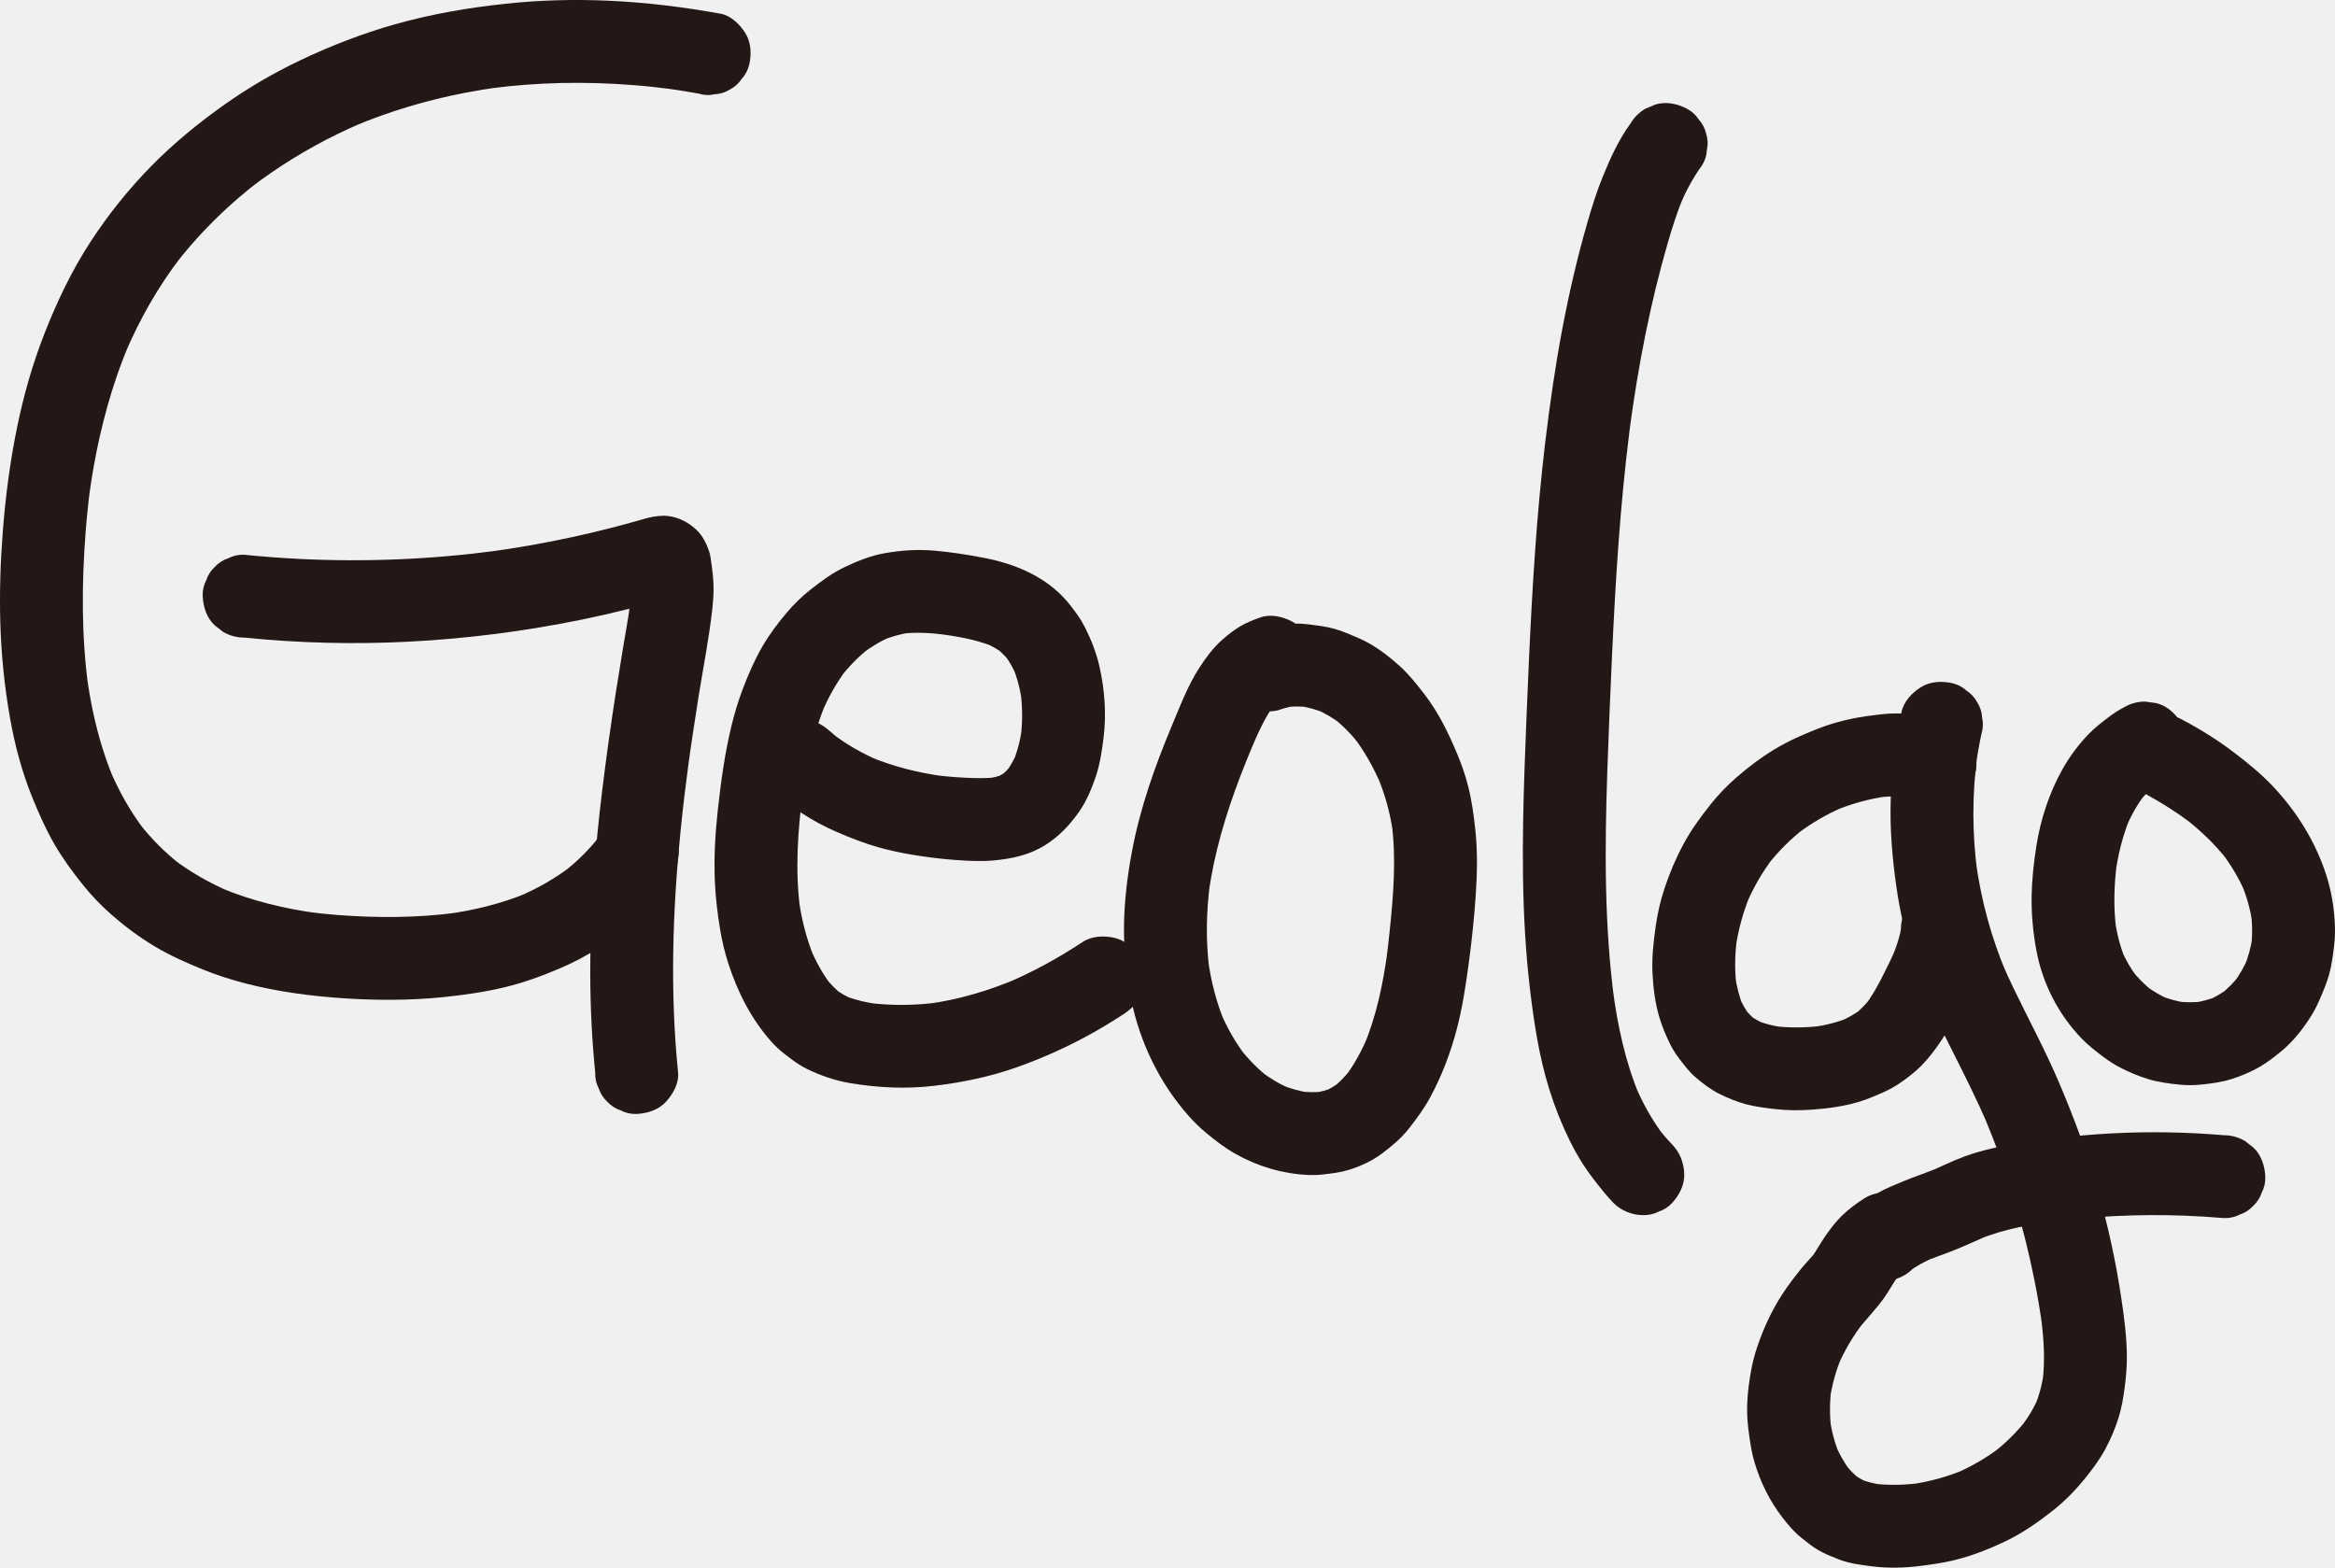
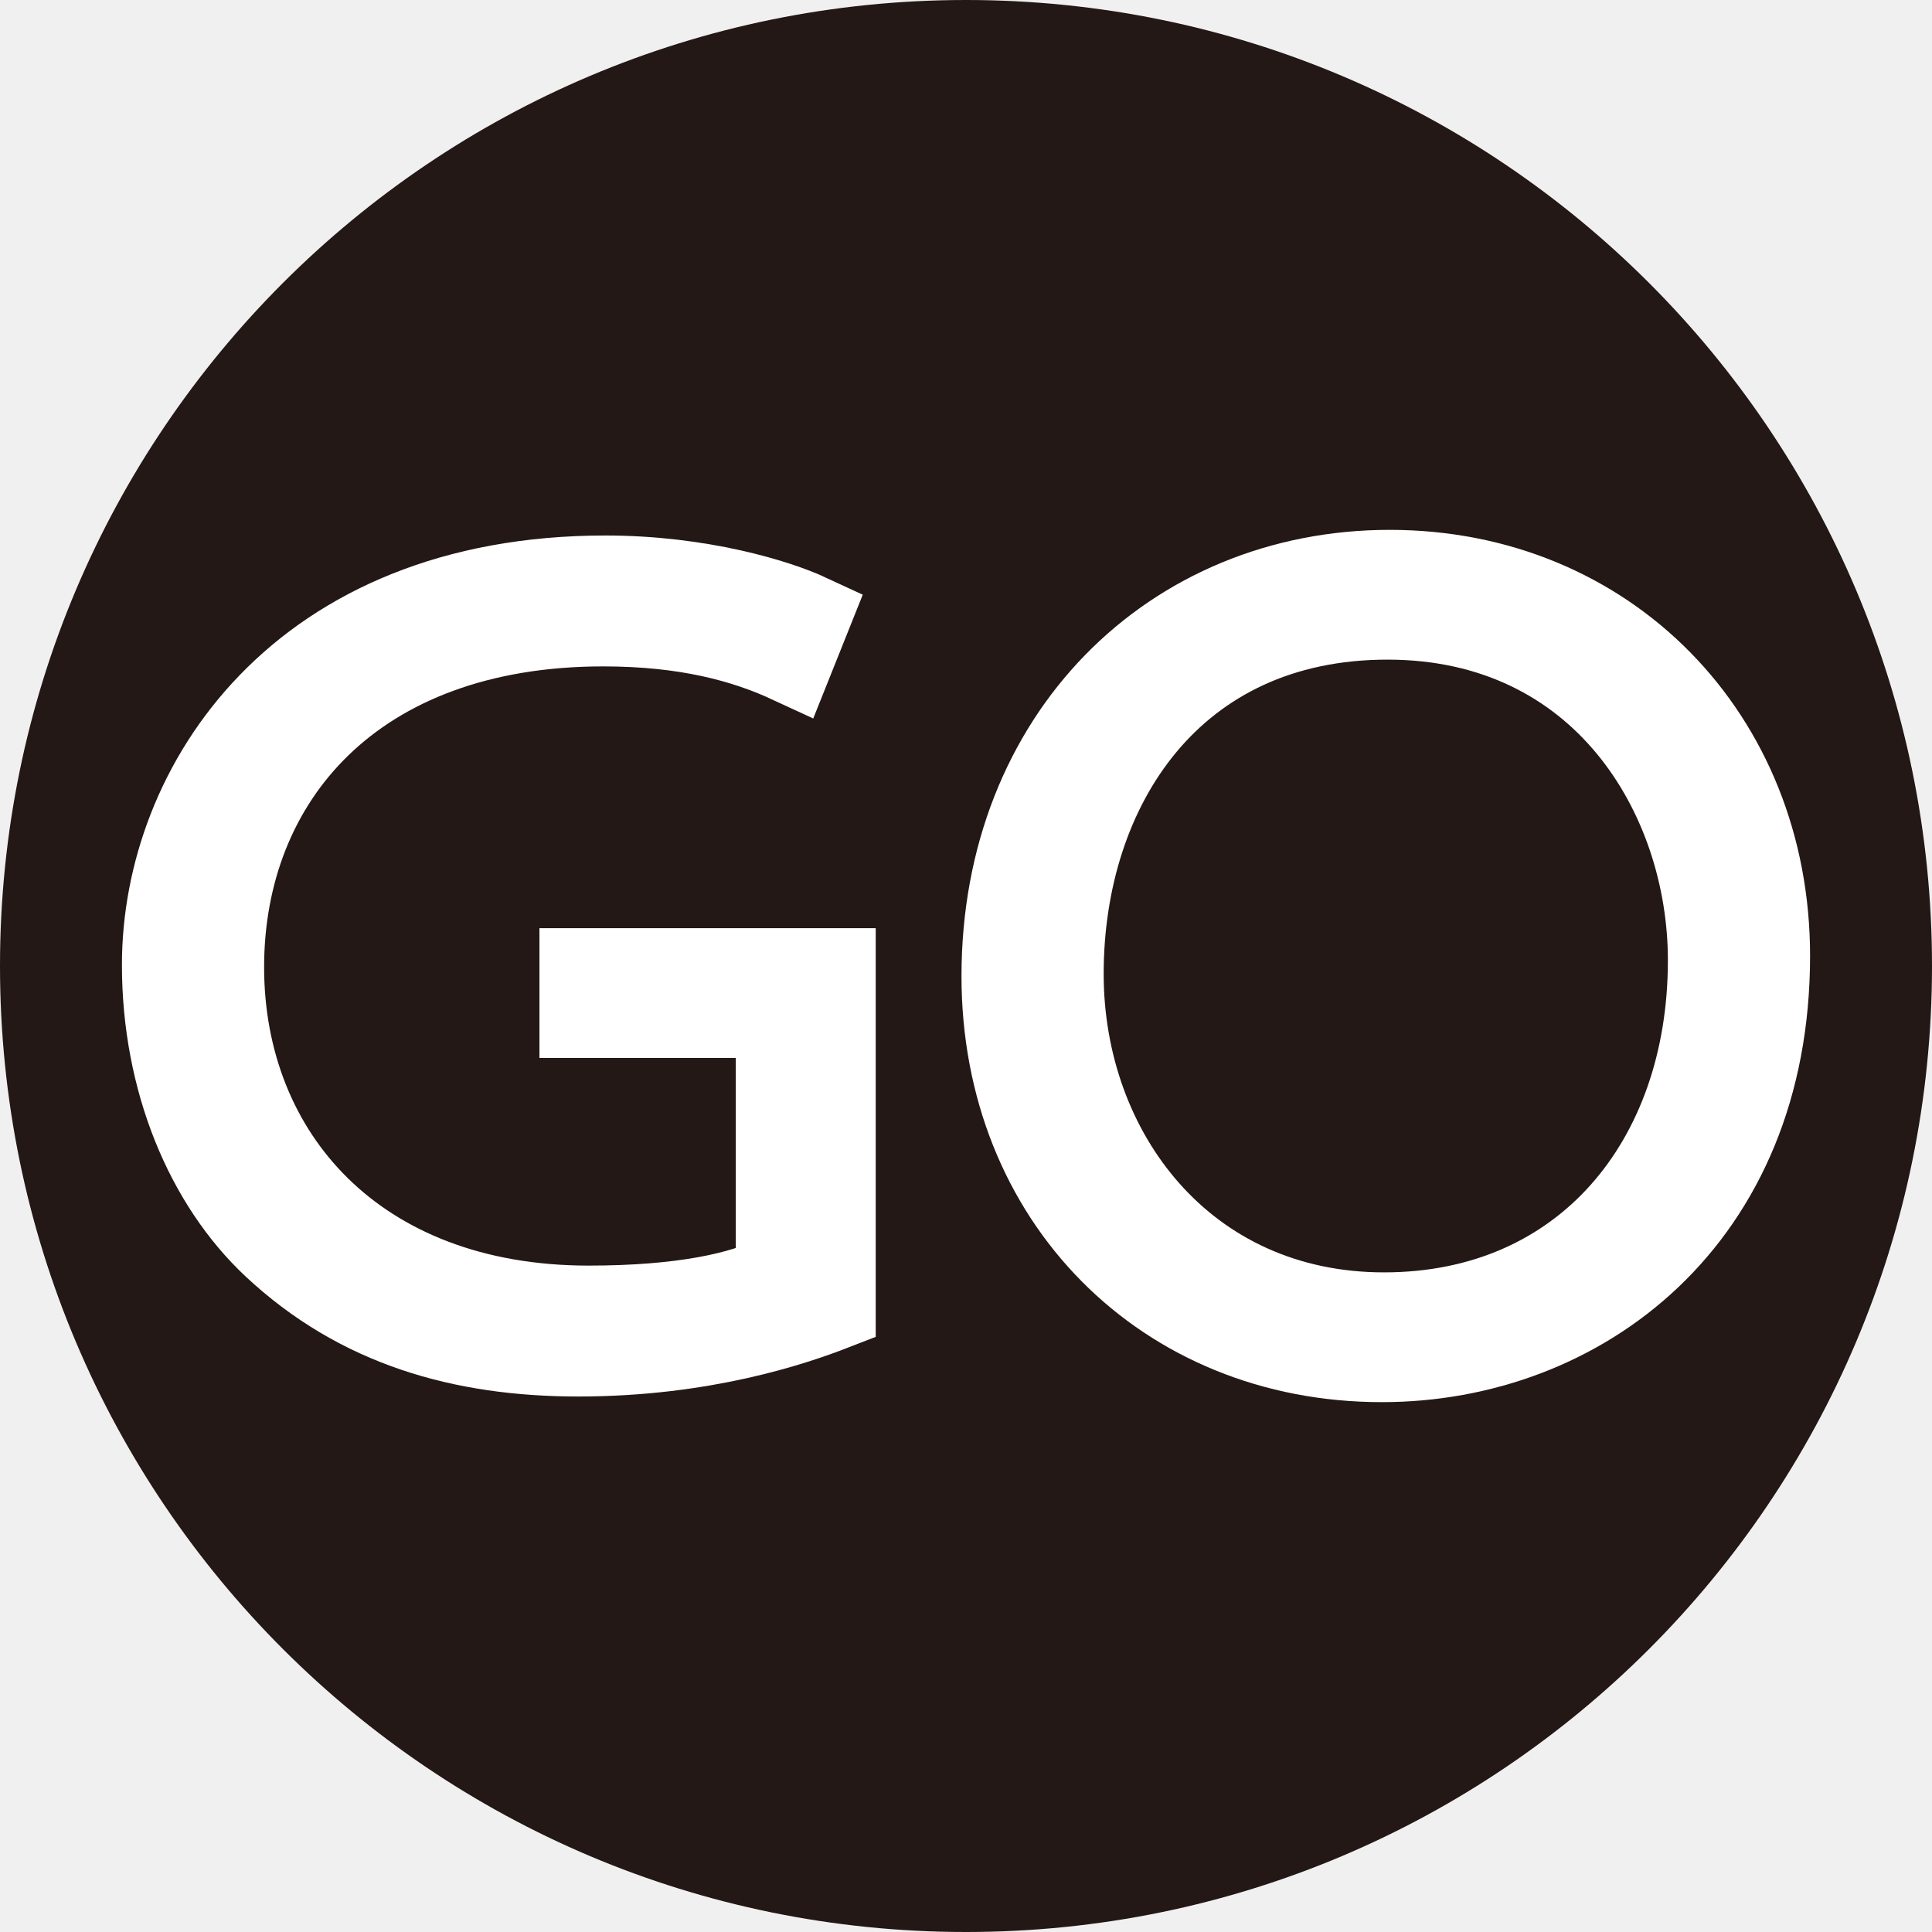
- <svg xmlns="http://www.w3.org/2000/svg" id="_레이어_2" data-name="레이어 2" viewBox="0 0 4227.2 2838.32">
+ <svg xmlns="http://www.w3.org/2000/svg" id="_레이어_2" data-name="레이어 2" viewBox="0 0 342.42 342.42">
  <defs>
    <style>
      .cls-1 {
        fill: #231815;
      }
+ 
+       .cls-2 {
+         fill: #fff;
+         stroke: #fff;
+         stroke-miterlimit: 10;
+         stroke-width: 15px;
+       }
    </style>
  </defs>
  <g id="_레이어_1-2" data-name="레이어 1">
-     <path class="cls-1" d="M441.96,1154.38c99.24,10.06,199.21,12.54,298.83,7.39,105.24-5.44,210.42-18.98,313.64-40.17,27.29-5.6,54.47-11.79,81.5-18.55,13.51-3.38,26.99-6.91,40.43-10.58,13.24-3.62,26.6-8.68,40.11-11.07l-19.94,2.68c1.64-.18,3.07-.22,4.72-.09l-19.94-2.68c1.04.14,2.04.42,3.01.83l-17.92-7.56c.8.35,1.55.8,2.24,1.33l-15.18-11.73c.68.53,1.3,1.12,1.85,1.78-3.91-5.06-7.82-10.12-11.73-15.18,1.11,1.44,1.95,2.9,2.7,4.54l-7.56-17.92c2.18,5.54,2.95,11.52,3.79,17.38-.89-6.65-1.79-13.29-2.68-19.94,3.46,26.09,1.8,52.36-1.61,78.36.89-6.65,1.79-13.29,2.68-19.94-3.64,27-8.66,53.81-13.13,80.68s-8.7,53.04-12.83,79.59c-9.29,59.77-17.72,119.68-24.98,179.73-13.07,108.07-21.55,216.84-21.42,325.75.07,61.05,2.9,122.1,9.02,182.85-.39,10.33,1.76,19.96,6.46,28.9,3.02,9.3,8.19,17.34,15.51,24.14,6.79,7.31,14.84,12.48,24.14,15.51,8.94,4.7,18.57,6.85,28.9,6.46,19.4-.87,39.51-7.24,53.03-21.97,12.68-13.81,23.93-33.57,21.97-53.03-7.33-72.77-9.91-145.95-8.75-219.07,1.17-73.22,6.02-146.34,13.34-219.19,4.13-41.09,9.06-82.1,14.54-123.03-.89,6.65-1.79,13.29-2.68,19.94,6.33-47.13,13.41-94.16,20.95-141.11,8.43-52.49,18.84-104.84,24.67-157.7,1.26-11.45,2.09-22.96,2.18-34.48.13-17.64-2.12-34.87-4.65-52.32-.72-4.94-1.32-10.02-2.85-14.79-4.75-14.85-12.19-30.33-23.81-41.16-16.21-15.1-38.15-25.74-60.81-25.09-11.36.33-22.26,2.33-33.04,5.46-44.09,12.82-88.63,24.06-133.51,33.73-50.46,10.87-101.34,19.71-152.49,26.59l19.94-2.68c-118.65,15.84-238.69,20.96-358.25,15.02-33.52-1.67-67-4.21-100.39-7.6-10.33-.39-19.96,1.76-28.9,6.46-9.3,3.02-17.34,8.19-24.14,15.51-7.31,6.79-12.48,14.84-15.51,24.14-4.7,8.94-6.85,18.57-6.46,28.9.87,19.4,7.24,39.51,21.97,53.03,5.06,3.91,10.12,7.82,15.18,11.73,11.7,6.78,24.32,10.2,37.85,10.24h0Z" />
-     <path class="cls-1" d="M1396.21,1429.74c35.32,31.47,74.82,57.73,118.28,76.45,24.87,10.72,49.83,20.59,75.91,27.93,19.89,5.6,40.12,10,60.51,13.36,27.01,4.45,54.3,7.92,81.62,9.78,21.73,1.48,43.84,2.63,65.58.7,33.2-2.95,65.75-9.83,94.33-28,25.22-16.04,43.58-35.5,60.72-59.68,13.65-19.26,23.05-42.03,30.58-64.22,7.78-22.94,11.14-46.65,14.14-70.61,5.34-42.64,1.96-87.02-7.49-128.84-5.42-23.98-14.53-47.33-25.47-69.29-3.96-7.95-8.47-15.64-13.57-22.92-8.39-11.99-17.44-23.98-27.68-34.52-37.8-38.88-89.28-59.56-141.65-69.72-29.8-5.78-60.07-10.46-90.29-13.15s-60.64-.71-90.94,4.75c-24.86,4.48-48.57,14.06-71.3,24.84-23.01,10.91-43.04,25.86-62.96,41.6-15.34,12.12-29.38,25.87-42,40.8-16.38,19.37-31.85,39.91-44.58,61.9-14.26,24.63-25.6,51.07-35.67,77.64-8.08,21.32-14.6,43.21-19.99,65.36-12.14,49.89-19.11,101.18-24.74,152.16-4.82,43.68-7.34,87.73-5.31,131.67,1.28,27.83,4.62,55.59,9.09,83.08,3.45,21.21,8.32,42.21,14.89,62.68,16.69,52.01,41.64,101.39,78.08,142.38,7.1,7.99,14.88,15.25,23.3,21.83,13.18,10.3,25.97,20.28,41.04,27.59,25.37,12.3,51.52,21.37,79.3,25.96,50.26,8.3,100.71,10.68,151.34,4.67s100.26-16.21,148.57-33.24c48.11-16.96,95.04-38.18,139.52-63.17,19.15-10.76,37.88-22.26,56.21-34.37,16.3-10.76,29.18-25.62,34.47-44.82,3.13-9.97,3.57-19.94,1.34-29.91-.45-9.98-3.42-19.28-8.9-27.88-10.32-16.01-25.7-30.11-44.82-34.47s-40.94-3.57-57.79,7.56c-43.6,28.79-89.52,54.05-137.66,74.43,5.97-2.52,11.94-5.04,17.92-7.56-51.56,21.68-105.55,37.64-161.05,45.14l19.94-2.68c-42.48,5.61-85.56,6.19-128.08.64l19.94,2.68c-22.14-3-44.03-7.86-64.69-16.52l17.92,7.56c-11.96-5.15-23.23-11.52-33.62-19.39l15.18,11.73c-12.16-9.42-22.77-20.49-32.22-32.61,3.91,5.06,7.82,10.12,11.73,15.18-15.91-20.73-28.43-43.93-38.59-67.95l7.56,17.92c-14.23-34.09-23.15-70.03-28.15-106.58.89,6.65,1.79,13.29,2.68,19.94-9.43-70.65-4.69-142.36,4.72-212.74-.89,6.65-1.79,13.29-2.68,19.94,8.32-61.67,20.03-123.45,44.12-181.12-2.52,5.97-5.04,11.94-7.56,17.92,12.16-28.79,27.31-56.17,46.4-80.95l-11.73,15.18c15.3-19.67,32.79-37.54,52.44-52.89-5.06,3.91-10.12,7.82-15.18,11.73,16.7-12.89,34.79-23.82,54.18-32.15l-17.92,7.56c17.52-7.39,35.8-12.49,54.65-15.07l-19.94,2.68c27.55-3.52,55.27-1.83,82.72,1.79l-19.94-2.68c35.89,4.85,72.99,10.48,106.66,24.36l-17.92-7.56c12.57,5.31,24.46,11.89,35.33,20.15-5.06-3.91-10.12-7.82-15.18-11.73,10.37,8.04,19.55,17.35,27.57,27.73l-11.73-15.18c9.38,12.35,16.94,25.88,23.01,40.14-2.52-5.97-5.04-11.94-7.56-17.92,8.56,20.54,13.94,42.19,16.98,64.21-.89-6.65-1.79-13.29-2.68-19.94,3.79,28.42,3.94,57.41.24,85.85.89-6.65,1.79-13.29,2.68-19.94-2.94,21.79-8.2,43.25-16.7,63.56,2.52-5.97,5.04-11.94,7.56-17.92-5.5,12.88-12.27,25.13-20.75,36.3,3.91-5.06,7.82-10.12,11.73-15.18-6.46,8.34-13.77,15.89-22.06,22.43,5.06-3.91,10.12-7.82,15.18-11.73-7.41,5.7-15.39,10.44-23.96,14.17,5.97-2.52,11.94-5.04,17.92-7.56-10.87,4.58-22.25,7.3-33.92,8.87l19.94-2.68c-20.07,2.48-40.43,1.84-60.58.81-18.76-.96-37.47-2.67-56.09-5.16l19.94,2.68c-46.21-6.31-91.79-17.61-134.82-35.77l17.92,7.56c-30.6-13.04-59.61-29.51-85.96-49.84l15.18,11.73c-6.38-4.97-12.58-10.14-18.62-15.51-14.89-13.27-32.65-21.97-53.03-21.97-10.33-.39-19.96,1.76-28.9,6.46-9.3,3.02-17.34,8.19-24.14,15.51-13.12,14.29-22.86,33.06-21.97,53.03s7.12,39.81,21.97,53.03h0Z" />
-     <path class="cls-1" d="M2281.66,1117.91c-12.7,4.45-25.55,9.57-37.15,16.53s-22.09,15.36-32.06,24.15c-15.79,13.93-28.82,31.54-40.3,49.04-21.61,32.94-35.78,70.79-50.91,106.93-30.63,73.17-57.24,148.49-71.9,226.63-8.31,44.25-13.88,89.45-14.48,134.52-.6,45.15,4.04,90.73,13.15,134.94,15.93,77.29,51.07,149.82,103.25,209.08,10.23,11.61,21.33,22.47,33.28,32.31,16.53,13.61,33.73,26.83,52.46,37.32,40.12,22.48,84.32,35.69,130.29,37.97,9.24.46,18.52.21,27.72-.85,15.16-1.76,30.58-3.45,45.26-7.87,21.66-6.51,43.28-16.31,61.46-29.94s35.21-27.87,49.41-46c14.07-17.95,27.21-35.86,38.07-55.92,20.54-37.97,36.28-79.09,47.4-120.79,11.25-42.18,17.55-85.31,23.23-128.53,5.07-38.55,9.08-77.33,11.75-116.12,2.76-40.16,3.49-80.61-.88-120.68-2.85-26.09-6.48-52.26-12.99-77.72-4.86-19.02-11.25-37.59-18.77-55.72-16.1-38.8-34.11-76.21-59.8-109.67-13.95-18.17-27.94-35.92-44.93-51.37s-35.57-29.94-55.56-41.28c-12.57-7.13-25.93-12.54-39.27-18.08-8.1-3.36-16.36-6.28-24.82-8.58-14.41-3.92-29.15-5.67-43.95-7.56-8.6-1.1-17.24-1.69-25.92-1.52-14.21.26-28.49,2.41-42.47,4.71-8.55,1.41-16.93,3.6-25.11,6.46-18.6,6.51-34.64,17.06-44.82,34.47-5.48,8.61-8.45,17.9-8.9,27.88-2.23,9.97-1.79,19.94,1.34,29.91,5.87,18.15,17.12,35.66,34.47,44.82,17.16,9.07,38.81,14.2,57.79,7.56,9.73-3.4,19.7-5.77,29.91-7.17l-19.94,2.68c14.53-1.84,29.13-1.68,43.65.2l-19.94-2.68c16.83,2.34,33.16,6.93,48.83,13.46l-17.92-7.56c16.58,7.06,32.01,16.23,46.33,27.16-5.06-3.91-10.12-7.82-15.18-11.73,18.31,14.18,34.41,30.84,48.61,49.1-3.91-5.06-7.82-10.12-11.73-15.18,21.17,27.5,37.97,58.13,51.51,90.03l-7.56-17.92c13.88,33.06,23.4,67.48,28.31,103.01-.89-6.65-1.79-13.29-2.68-19.94,8.94,66.64,3.25,134.08-3.73,200.62-1.85,17.62-3.87,35.23-6.23,52.8.89-6.65,1.79-13.29,2.68-19.94-7.88,58.19-19.66,116.25-42.39,170.63,2.52-5.97,5.04-11.94,7.56-17.92-11.22,26.55-24.78,52.32-42.3,75.3,3.91-5.06,7.82-10.12,11.73-15.18-10.25,13.26-21.79,25.41-35.07,35.67,5.06-3.91,10.12-7.82,15.18-11.73-9.65,7.31-20.01,13.45-31.16,18.19,5.97-2.52,11.94-5.04,17.92-7.56-11.23,4.6-22.9,7.67-34.9,9.4l19.94-2.68c-15.56,2.07-31.21,1.87-46.77-.16l19.94,2.68c-18.58-2.6-36.61-7.76-53.89-15.02,5.97,2.52,11.94,5.04,17.92,7.56-19.29-8.25-37.3-19.04-53.91-31.83,5.06,3.91,10.12,7.82,15.18,11.73-19.84-15.45-37.41-33.53-52.81-53.39l11.73,15.18c-18.86-24.56-34.28-51.55-46.35-80.05l7.56,17.92c-15.27-36.46-24.9-75.1-30.19-114.22.89,6.65,1.79,13.29,2.68,19.94-6.9-52.4-5.83-105.51,1.11-157.84-.89,6.65-1.79,13.29-2.68,19.94,9.83-72.69,30.91-143.32,56.97-211.73,7.47-19.6,15.36-39.04,23.51-58.36l-7.56,17.92c14.02-33.17,27.97-67.21,50.07-95.99l-11.73,15.18c7.58-9.71,16.05-18.61,25.79-26.17-5.06,3.91-10.12,7.82-15.18,11.73,7.12-5.39,14.74-9.93,22.94-13.48l-17.92,7.56c2.21-.92,4.43-1.77,6.69-2.56,18.6-6.52,34.63-17.05,44.82-34.47,5.48-8.61,8.45-17.9,8.9-27.88,2.23-9.97,1.79-19.94-1.34-29.91-5.87-18.15-17.12-35.66-34.47-44.82-17.15-9.06-38.82-14.21-57.79-7.56h0Z" />
-     <path class="cls-1" d="M2951.62,223.84c-21.24,29.19-35.91,61.63-49.57,94.89-11.48,27.94-20.45,56.84-28.77,85.85-17.86,62.22-32.51,125.34-44.56,188.93-13.13,69.26-23.15,139.11-31.49,209.1-7.68,64.47-13.46,129.16-18.07,193.93-4.61,64.86-8.05,129.8-11.01,194.76-3,65.79-5.77,131.6-8.07,197.42-2.35,67.01-3.87,134.07-2.84,201.12,1.03,66.58,4.59,133.17,12.39,199.33,7.3,61.93,16.64,123.93,35.26,183.6,9.87,31.64,22.32,62.71,36.88,92.47,11.87,24.26,25.97,47.34,42.45,68.75,11.73,15.25,23.44,30.26,36.82,44.09s34.13,21.97,53.03,21.97c10.33.39,19.96-1.76,28.9-6.46,9.3-3.02,17.34-8.19,24.14-15.51,13.12-14.29,22.86-33.06,21.97-53.03-.9-20.08-7.77-38.36-21.97-53.03-8.88-9.18-17.24-18.83-25.09-28.91,3.91,5.06,7.82,10.12,11.73,15.18-22.06-28.58-39.63-60.23-53.66-93.45,2.52,5.97,5.04,11.94,7.56,17.92-25.22-60.27-38.88-124.65-47.62-189.18.89,6.65,1.79,13.29,2.68,19.94-9.29-69.24-13.71-139.06-15.19-208.88-1.48-69.99-.03-140.01,2.36-209.97s5.26-137.48,8.41-206.2c3.12-68.14,6.77-136.26,11.77-204.29,4.97-67.59,11.27-135.1,19.72-202.35,1.07-8.51,2.18-17.01,3.31-25.51-.89,6.65-1.79,13.29-2.68,19.94,15.3-113.82,37.05-226.91,69.1-337.26,8.38-28.86,17.55-57.52,29.22-85.23l-7.56,17.92c10.79-25.37,23.73-49.77,39.97-72.1,5.48-8.61,8.45-17.9,8.9-27.88,2.23-9.97,1.79-19.94-1.34-29.91-2.32-9.76-6.8-18.26-13.42-25.51-5.29-8.16-12.3-14.6-21.04-19.32-17.41-9.2-38.49-13.81-57.79-7.56l-17.92,7.56c-11.27,6.67-20.24,15.64-26.91,26.91h0Z" />
-     <path class="cls-1" d="M3540.7,1320.12c-29.53-19.18-65.46-26.82-100.17-28.23-11.69-.48-23.4.15-35.02,1.44-17.29,1.91-34.64,4.22-51.72,7.65-22.01,4.42-43.61,10.84-64.49,19.05-26.45,10.4-52.43,21.96-76.79,36.67s-46.99,31.86-68.29,50.33c-17.14,14.86-32.93,31.26-47.09,48.98-18.23,22.83-35.33,46.19-49.21,71.93-13.81,25.6-25.36,52.79-34.5,80.4-7.32,22.09-12.6,44.81-15.87,67.85-4.05,28.61-7.36,57.15-5.94,86.09,1.34,27.07,4.91,54.86,12.81,80.88,4.74,15.63,11.18,30.93,18.29,45.59,4.47,9.23,9.79,17.99,15.95,26.19,9.73,12.95,19.37,25.9,31.81,36.38s26.56,21.5,41.78,29.04c15.38,7.61,31.57,14.36,48.18,18.84,17.01,4.59,34.7,6.69,52.14,8.76,22.46,2.67,45.33,2.78,67.87,1.15,27.84-2.02,56.24-5.76,83.11-13.65,16.2-4.76,31.87-11.41,47.22-18.36,9.88-4.47,19.41-9.74,28.36-15.86,13.86-9.47,27.53-19.89,39.37-31.87,12.42-12.57,23.25-26.96,33.28-41.44,13.53-19.54,24.14-40.89,34.56-62.18,13.8-28.18,27.66-57.03,36.06-87.34,5.01-18.08,7.63-37.02,8.91-55.69.39-10.33-1.76-19.96-6.46-28.9-3.02-9.3-8.19-17.34-15.51-24.14-6.79-7.31-14.84-12.48-24.14-15.51-8.94-4.7-18.57-6.85-28.9-6.46-19.4.87-39.51,7.24-53.03,21.97-3.91,5.06-7.82,10.12-11.73,15.18-6.78,11.7-10.2,24.32-10.24,37.85-.25,3.64-.61,7.26-1.07,10.88.89-6.65,1.79-13.29,2.68-19.94-2.86,20.56-9.4,40.22-17.42,59.3l7.56-17.92c-8.07,18.95-17.22,37.5-26.62,55.82s-18.76,34.63-30.69,50.31c3.91-5.06,7.82-10.12,11.73-15.18-9.1,11.75-19.36,22.37-31.08,31.53,5.06-3.91,10.12-7.82,15.18-11.73-12.76,9.79-26.72,17.68-41.5,23.97,5.97-2.52,11.94-5.04,17.92-7.56-21.4,8.92-43.97,14.39-66.91,17.49l19.94-2.68c-30.29,3.95-61.4,4.42-91.72.54l19.94,2.68c-17.27-2.32-34.25-6.31-50.39-12.95,5.97,2.52,11.94,5.04,17.92,7.56-10.96-4.64-21.28-10.43-30.78-17.6,5.06,3.91,10.12,7.82,15.18,11.73-8.93-6.91-16.85-14.88-23.82-23.76l11.73,15.18c-8.36-10.89-15.09-22.81-20.49-35.41,2.52,5.97,5.04,11.94,7.56,17.92-7.56-18.06-12.3-37.09-14.99-56.46.89,6.65,1.79,13.29,2.68,19.94-3.92-29.4-3.09-59.24.82-88.6-.89,6.65-1.79,13.29-2.68,19.94,4.69-34.07,13.88-67.34,27.22-99.04l-7.56,17.92c12.83-30.1,29.3-58.49,49.2-84.47-3.91,5.06-7.82,10.12-11.73,15.18,19.52-25.24,42.13-47.83,67.3-67.43l-15.18,11.73c26.7-20.61,55.92-37.69,86.96-50.87-5.97,2.52-11.94,5.04-17.92,7.56,31.09-13.05,63.7-22.09,97.12-26.67l-19.94,2.68c19.23-2.55,38.67-3.61,57.98-1.18l-19.94-2.68c10.85,1.49,21.43,4.09,31.57,8.27-5.97-2.52-11.94-5.04-17.92-7.56,5.53,2.38,10.8,5.18,15.86,8.46,8.61,5.48,17.9,8.45,27.88,8.9,9.97,2.23,19.94,1.79,29.91-1.34,9.76-2.32,18.26-6.8,25.51-13.42,8.16-5.29,14.6-12.3,19.32-21.04,9.2-17.41,13.81-38.49,7.56-57.79-6.18-19.1-17.49-33.79-34.47-44.82h0Z" />
-     <path class="cls-1" d="M3442.35,1289.39c-11.05,51.95-17.78,105.25-19.47,158.35-1.68,52.85,2.78,105.1,10.19,157.4,6.53,46.08,17.08,91.59,31.59,135.8,17.02,51.86,39.64,101.75,64.12,150.47,24.71,49.18,49.74,98.05,71.16,148.79l-7.56-17.92c40.09,95.26,70.6,194.5,90.74,295.87,5.6,28.16,10.49,56.49,14.33,84.95-.89-6.65-1.79-13.29-2.68-19.94,5.28,39.76,8,80.12,2.82,120.04.89-6.65,1.79-13.29,2.68-19.94-2.95,21.7-8.29,42.95-16.71,63.19,2.52-5.97,5.04-11.94,7.56-17.92-8.65,20.34-20.17,39.21-33.65,56.69l11.73-15.18c-17.96,23.01-38.98,43.48-62.04,61.34,5.06-3.91,10.12-7.82,15.18-11.73-25.64,19.67-53.69,35.92-83.42,48.56l17.92-7.56c-31.3,13.16-64.16,22.22-97.79,26.89,6.65-.89,13.29-1.79,19.94-2.68-30.12,4.05-61,4.95-91.17.91,6.65.89,13.29,1.79,19.94,2.68-14.57-2.07-28.83-5.51-42.47-11.09l17.92,7.56c-10.57-4.49-20.39-10.23-29.53-17.16,5.06,3.91,10.12,7.82,15.18,11.73-11.31-8.78-21.23-19.05-30-30.36,3.91,5.06,7.82,10.12,11.73,15.18-11.32-14.85-20.5-31.14-27.83-48.3l7.56,17.92c-8.76-20.92-14.57-42.86-17.66-65.32.89,6.65,1.79,13.29,2.68,19.94-3.25-24.83-3.14-49.93.15-74.75-.89,6.65-1.79,13.29-2.68,19.94,3.69-26.63,11.06-52.54,21.42-77.34l-7.56,17.92c12.2-28.79,28.28-55.71,47.34-80.48-3.91,5.06-7.82,10.12-11.73,15.18,15.98-20.58,34.46-38.76,49.39-60.23,9.4-13.51,16.92-28.22,26.89-41.35l-11.73,15.18c7.33-9.47,15.72-17.87,25.13-25.28-5.06,3.91-10.12,7.82-15.18,11.73,4.85-3.73,9.87-7.19,15.05-10.44,16.3-10.23,29.3-26.06,34.47-44.82,3.13-9.97,3.57-19.94,1.34-29.91-.45-9.98-3.42-19.28-8.9-27.88-10.32-16.01-25.7-30.11-44.82-34.47s-40.54-3.26-57.79,7.56c-14.81,9.3-29.16,19.99-41.74,32.15-11.03,10.66-20.43,23.29-29.22,35.75-9.81,13.92-17.49,29.22-27.91,42.73,3.91-5.06,7.82-10.12,11.73-15.18-8.32,10.59-18.01,20.06-26.53,30.52-12.82,15.74-25.32,31.94-36.36,49-18.88,29.17-33.67,61.4-44.79,94.27-4.56,13.47-8.21,27.25-10.83,41.23-3.84,20.46-6.63,41.41-7.38,62.24-.53,14.75.1,29.55,1.92,44.2,2.59,20.78,5.35,41.35,11.27,61.47,10.71,36.38,27.52,70.21,50.65,100.13,10.28,13.3,20.77,25.99,34,36.49,9.9,7.86,19.83,16.02,30.77,22.46s23.96,11.62,36.16,16.44c19.8,7.83,40.72,10.35,61.72,13.02,14.71,1.87,29.56,2.48,44.37,2.26,13.99-.2,27.96-1.21,41.84-2.98,20.04-2.56,39.96-5.24,59.63-9.91,32.99-7.82,64.87-20.32,95.41-34.93s58.15-33.94,84.96-54.98c24.8-19.47,46.12-42.04,65.36-66.95,10.81-13.99,21.14-28.12,29.6-43.69,9.93-18.26,18.21-37.79,24.49-57.59,5.62-17.68,8.57-35.73,11.03-54.08,2.48-18.44,4.17-36.75,4.15-55.38-.04-37.37-5.16-74.63-10.73-111.5-9.5-62.9-23.06-125.2-40.39-186.4-19.06-67.33-43.27-132.71-70.54-197.11-25.34-59.82-56.17-116.79-84.34-175.26-7.01-14.54-13.74-29.21-20.05-44.06,2.52,5.97,5.04,11.94,7.56,17.92-27.16-64.37-45.52-132.22-54.94-201.44.89,6.65,1.79,13.29,2.68,19.94-9.42-70.43-9.54-141.93-.11-212.37-.89,6.65-1.79,13.29-2.68,19.94,2.66-19.51,6.03-38.92,10.13-58.18,3.13-9.97,3.57-19.94,1.34-29.91-.45-9.98-3.42-19.28-8.9-27.88-4.71-8.74-11.15-15.75-19.32-21.04-7.24-6.63-15.75-11.1-25.51-13.42-19.2-4.37-40.75-3.43-57.79,7.56-15.87,10.23-30.41,25.74-34.47,44.82h0Z" />
-     <path class="cls-1" d="M3845.39,1280.54c-9.54,5-18.59,10.78-27.17,17.29-12.87,9.76-25.57,19.42-36.81,31.02-18.51,19.09-34.9,41.19-47.87,64.43-23.92,42.88-39.63,90.93-47.11,139.39-4.55,29.48-7.89,59.07-8.45,88.91-.61,32.93,2.51,65.86,8.42,98.26,10.96,60.14,40.07,117.29,82.76,161.11,12.05,12.37,25.68,22.83,39.45,33.2,9.45,7.12,19.44,13.51,29.97,18.93,16.01,8.24,32.94,15.42,50.2,20.66,18.46,5.6,37.87,8.17,57,10.07,12.53,1.25,25.19,1.29,37.72.04,19.06-1.89,38.47-4.4,56.79-10.26,16.61-5.31,33.11-12.24,48.38-20.72,14.67-8.15,28.03-18.69,40.97-29.26,21.16-17.29,38.89-39.67,53.41-62.63,6.04-9.54,11.26-19.56,15.78-29.9,6.73-15.42,13.36-30.87,17.83-47.12s6.84-34.3,8.94-51.71c1.42-11.79,1.85-23.7,1.44-35.56-1.07-31.15-6.17-63.03-15.8-92.74-19.48-60.15-52.89-113.93-96.11-159.9-21.48-22.84-45.6-42.39-70.45-61.42-20.24-15.5-41.5-29.59-63.47-42.52-10.73-6.32-21.63-12.35-32.64-18.18-17.66-9.34-38.21-12.95-57.79-7.56-9.76,2.32-18.26,6.8-25.51,13.42-8.16,5.29-14.6,12.3-19.32,21.04-9.2,17.41-13.81,38.49-7.56,57.79,5.87,18.15,17.12,35.65,34.47,44.82,34.04,18.01,66.93,38.2,97.45,61.73-5.06-3.91-10.12-7.82-15.18-11.73,28.97,22.49,55.61,47.94,78.12,76.95-3.91-5.06-7.82-10.12-11.73-15.18,17.65,22.97,32.48,47.98,43.78,74.67l-7.56-17.92c9.56,22.93,16.39,46.86,19.82,71.47-.89-6.65-1.79-13.29-2.68-19.94,2.81,21.12,3.12,42.5.35,63.64.89-6.65,1.79-13.29,2.68-19.94-2.69,19.52-7.94,38.54-15.58,56.7l7.56-17.92c-7.15,16.69-16.23,32.43-27.25,46.86,3.91-5.06,7.82-10.12,11.73-15.18-10.12,13.07-21.71,24.85-34.77,35.01,5.06-3.91,10.12-7.82,15.18-11.73-11.67,8.93-24.3,16.38-37.8,22.18l17.92-7.56c-14.29,5.96-29.19,9.97-44.52,12.14l19.94-2.68c-17.08,2.26-34.28,2.2-51.37-.04l19.94,2.68c-17.09-2.4-33.71-6.94-49.62-13.62,5.97,2.52,11.94,5.04,17.92,7.56-15.74-6.78-30.48-15.52-44.1-25.92,5.06,3.91,10.12,7.82,15.18,11.73-15.1-11.72-28.56-25.31-40.26-40.42l11.73,15.18c-11.86-15.53-21.64-32.41-29.32-50.38l7.56,17.92c-9.86-23.54-16.01-48.33-19.43-73.59.89,6.65,1.79,13.29,2.68,19.94-5.29-40.65-4.16-82.28,1.27-122.87-.89,6.65-1.79,13.29-2.68,19.94,4.72-34.48,13.09-68.51,26.52-100.67l-7.56,17.92c9.16-21.66,20.62-42.28,35.02-60.91-3.91,5.06-7.82,10.12-11.73,15.18,10.53-13.45,22.48-25.66,35.93-36.2-5.06,3.91-10.12,7.82-15.18,11.73,8.89-6.86,18.32-12.92,28.27-18.13,8.74-4.71,15.75-11.15,21.04-19.32,6.63-7.24,11.1-15.75,13.42-25.51,3.13-9.97,3.57-19.94,1.34-29.91-.45-9.98-3.42-19.28-8.9-27.88-10.32-16.01-25.7-30.11-44.82-34.47l-19.94-2.68c-13.54.04-26.16,3.46-37.85,10.24h0Z" />
-     <path class="cls-1" d="M1304.02,24.7c-67.1-12.09-135.13-20.4-203.26-23.43-62.02-2.75-124.27-1.09-186,5.54-67.66,7.27-134.86,18.79-200.37,37.36-58.62,16.61-115.72,38.75-170.72,64.93-47.52,22.62-93.17,49.19-136.18,79.52-47.61,33.58-93.03,70.73-133.87,112.33-40.52,41.27-77.15,87-108.84,135.37-34.63,52.87-61.77,109.96-84.74,168.75-21.06,53.91-36.94,109.76-48.65,166.42-13.02,63-21.41,127.15-26.37,191.27-4.22,54.56-6.02,109.43-4.47,164.14,1.63,57.49,7.4,114.95,17.32,171.62,8.69,49.68,21.67,98.75,40.69,145.51,11.62,28.59,24.04,56.77,39.44,83.55,15.18,26.4,33.1,50.84,52.16,74.56,15.53,19.34,32.72,37.35,51.38,53.7,24.45,21.42,50.86,41.16,78.8,57.83,27.86,16.63,57.42,29.77,87.47,41.9,24.97,10.08,50.67,18.33,76.74,25.05,58.4,15.05,118.95,23.04,179.07,26.95,59.79,3.88,120.26,3.83,179.89-2.3,37.04-3.81,74.16-9.11,110.39-17.83,34.42-8.29,67.08-20.32,99.61-34.15,24.31-10.34,47.79-22.56,69.96-36.94,27.04-17.53,53.03-37.65,76.06-60.24s42.01-46.69,58.92-72.8c5.48-8.61,8.45-17.9,8.9-27.88,2.23-9.97,1.79-19.94-1.34-29.91-2.32-9.76-6.8-18.26-13.42-25.51-5.29-8.16-12.3-14.6-21.04-19.32-17.41-9.2-38.49-13.81-57.79-7.56-19.09,6.18-33.82,17.49-44.82,34.47-4.85,7.49-10,14.77-15.42,21.86,3.91-5.06,7.82-10.12,11.73-15.18-18.93,24.49-41.13,46.2-65.59,65.13,5.06-3.91,10.12-7.82,15.18-11.73-29.76,22.84-62.51,41.42-97.02,56.07l17.92-7.56c-47.5,19.98-97.87,32.12-148.86,39l19.94-2.68c-71.4,9.45-144.37,9.65-216.11,4.12-18.35-1.41-36.65-3.32-54.9-5.76l19.94,2.68c-60.02-8.13-119.42-22.22-175.39-45.67l17.92,7.56c-37.51-15.84-73.14-35.87-105.47-60.69l15.18,11.73c-28.75-22.24-54.46-48.07-76.74-76.78l11.73,15.18c-26.39-34.23-47.65-72.05-64.48-111.81,2.52,5.97,5.04,11.94,7.56,17.92-19.53-46.49-33.06-95.31-42.18-144.86-2.63-14.29-4.88-28.64-6.83-43.03.89,6.65,1.79,13.29,2.68,19.94-12.31-91.92-11.87-185.35-4.88-277.7,2.15-28.36,5.07-56.65,8.82-84.84-.89,6.65-1.79,13.29-2.68,19.94,9.96-74.1,25.85-147.53,50.1-218.32,6.79-19.82,14.24-39.4,22.35-58.71-2.52,5.97-5.04,11.94-7.56,17.92,26.74-63.33,60.95-123.24,102.92-177.72-3.91,5.06-7.82,10.12-11.73,15.18,33.81-43.7,72.14-83.82,114-119.88,11.87-10.22,24.02-20.11,36.41-29.7l-15.18,11.73c49.15-37.87,102.17-70.62,157.9-97.89,15.77-7.71,31.75-14.98,47.91-21.82l-17.92,7.56c65.01-27.41,132.95-47.54,202.21-60.89,20.88-4.02,41.87-7.41,62.94-10.25l-19.94,2.68c86.39-11.47,173.93-13.14,260.78-6.28,24.67,1.95,49.29,4.59,73.82,7.86-6.65-.89-13.29-1.79-19.94-2.68,21.44,2.88,42.81,6.25,64.1,10.09,9.97,3.13,19.94,3.57,29.91,1.34,9.98-.45,19.28-3.42,27.88-8.9,8.74-4.71,15.75-11.15,21.04-19.32,6.63-7.24,11.1-15.75,13.42-25.51,4.37-19.2,3.43-40.75-7.56-57.79-10.04-15.57-25.86-31.05-44.82-34.47h0Z" />
-     <path class="cls-1" d="M3462.86,2297.14c2.45-2.08,4.95-4.11,7.5-6.08-5.06,3.91-10.12,7.82-15.18,11.73,13.96-10.59,29.3-18.81,45.38-25.67l-17.92,7.56c15.7-6.61,31.82-12.14,47.74-18.19,23.84-9.07,46.72-20.15,70.15-30.13l-17.92,7.56c45.11-18.9,93.74-26.96,141.94-33.47l-19.94,2.68c83.08-11.12,167.07-15.21,250.83-12.06,23.56.89,47.09,2.36,70.57,4.36,10.33.39,19.96-1.76,28.9-6.46,9.3-3.02,17.34-8.19,24.14-15.51,7.31-6.79,12.48-14.84,15.51-24.14,4.7-8.94,6.85-18.57,6.46-28.9-.87-19.4-7.24-39.51-21.97-53.03-5.06-3.91-10.12-7.82-15.18-11.73-11.7-6.78-24.32-10.2-37.85-10.24-67.53-5.77-135.43-6.93-203.11-3.36-33.67,1.78-67.29,4.71-100.76,8.8-38.08,4.66-76.44,9.54-113.91,17.98-17.28,3.89-34.39,8.65-51.03,14.73-22.31,8.16-43.44,18.85-65.27,28.1l17.92-7.56c-21.44,8.99-43.6,16.12-65.06,25.06-15.45,6.44-31.09,12.65-45.64,21.01-15.14,8.69-29.1,19.62-42.37,30.88-7.31,6.79-12.48,14.84-15.51,24.14-4.7,8.94-6.85,18.57-6.46,28.9-.39,10.33,1.76,19.96,6.46,28.9,3.02,9.3,8.19,17.34,15.51,24.14,14.29,13.12,33.06,22.86,53.03,21.97,6.65-.89,13.29-1.79,19.94-2.68,12.71-3.56,23.74-9.99,33.1-19.29h0Z" />
+     <circle class="cls-1" cx="171.21" cy="171.21" r="171.21" />
+     <g>
+       <path class="cls-2" d="M147.71,231.81c-7.2,2.8-23.2,8.2-45.2,8.2-20.6,0-38.8-5.2-53.8-19.2-12-11.2-19.6-29.4-19.6-49.8,0-31.6,24-68.6,78.2-68.6,16.8,0,30.4,4.2,36,6.8l-3.2,8c-8.2-3.8-18.6-6.6-33.2-6.6-44.2,0-67.6,27.4-67.6,60.8s23.8,60.4,65,60.4c16.6,0,27.4-2.4,33.6-5.6v-46.2h-34.8v-8h44.6v59.8Z" />
+       <path class="cls-2" d="M313.31,169.41c0,46.6-33.2,71.6-68.4,71.6-38.4,0-67-28.6-67-68,0-42.4,30-71.6,68.4-71.6s67,29.2,67,68ZM188.11,172.61c0,31.8,21.8,60.4,57.2,60.4s57.8-27,57.8-62.8c0-29.2-19-60.8-57.2-60.8s-57.8,30-57.8,63.2Z" />
+     </g>
  </g>
</svg>
